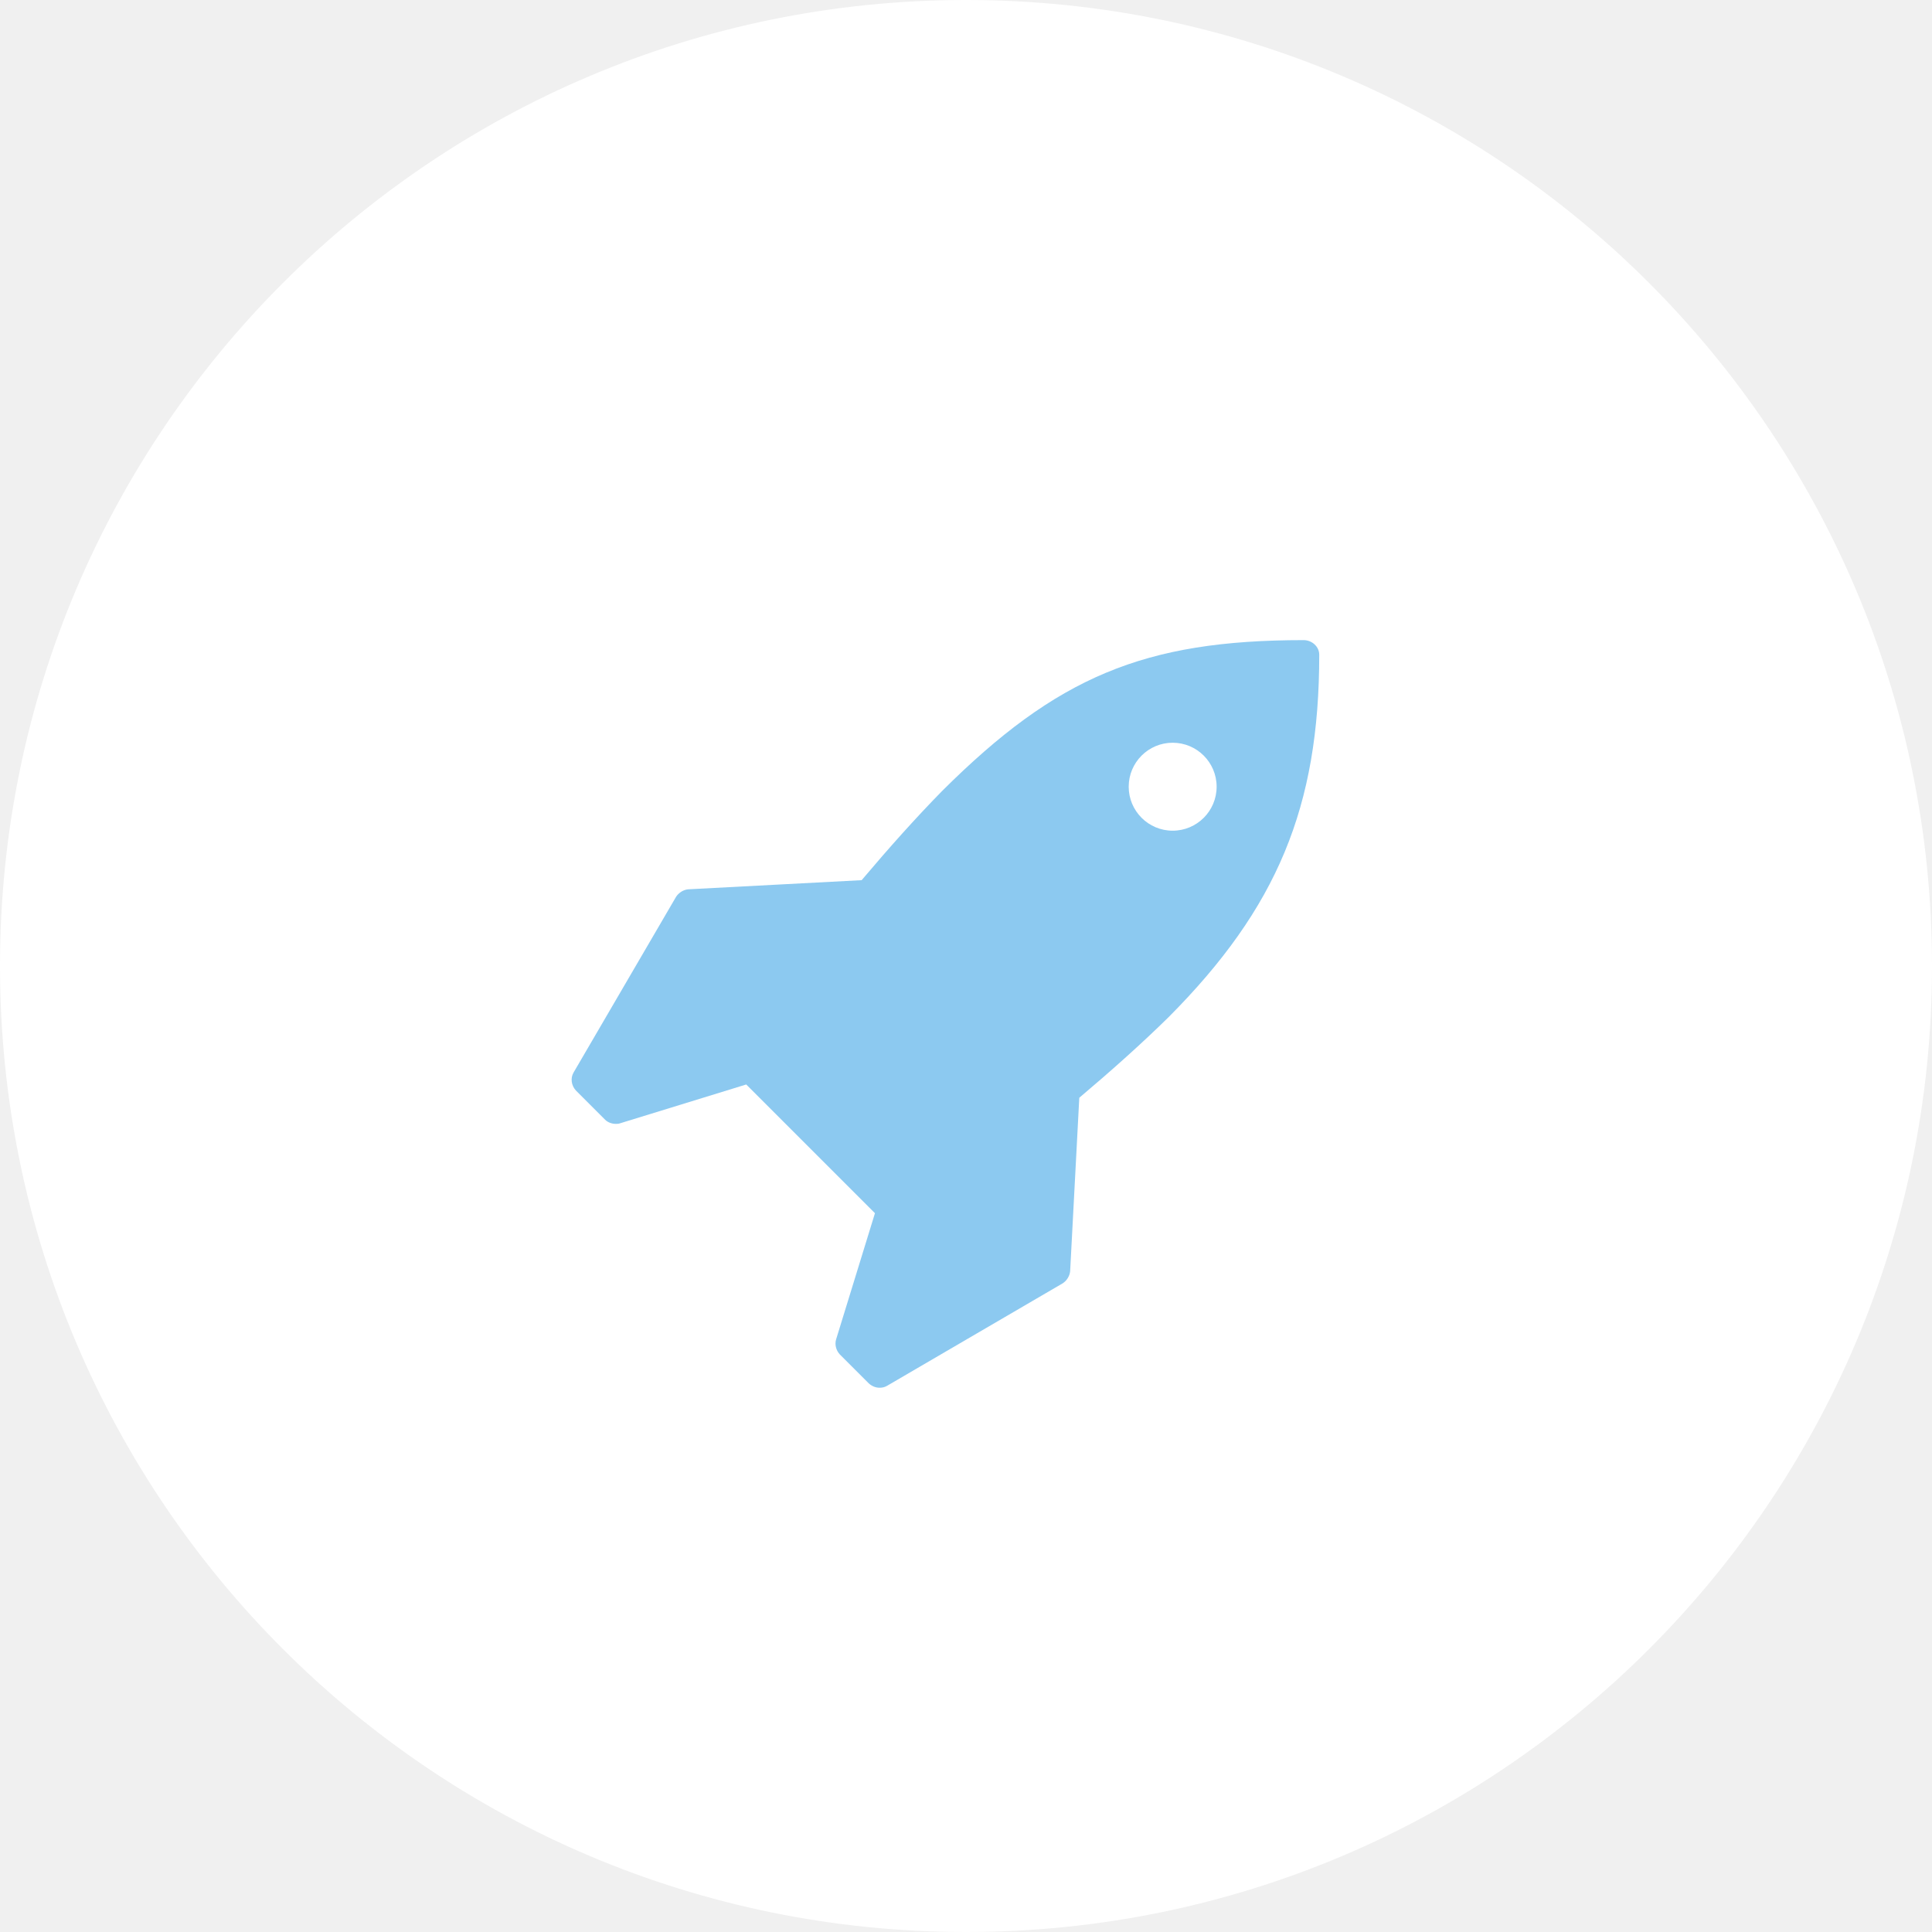
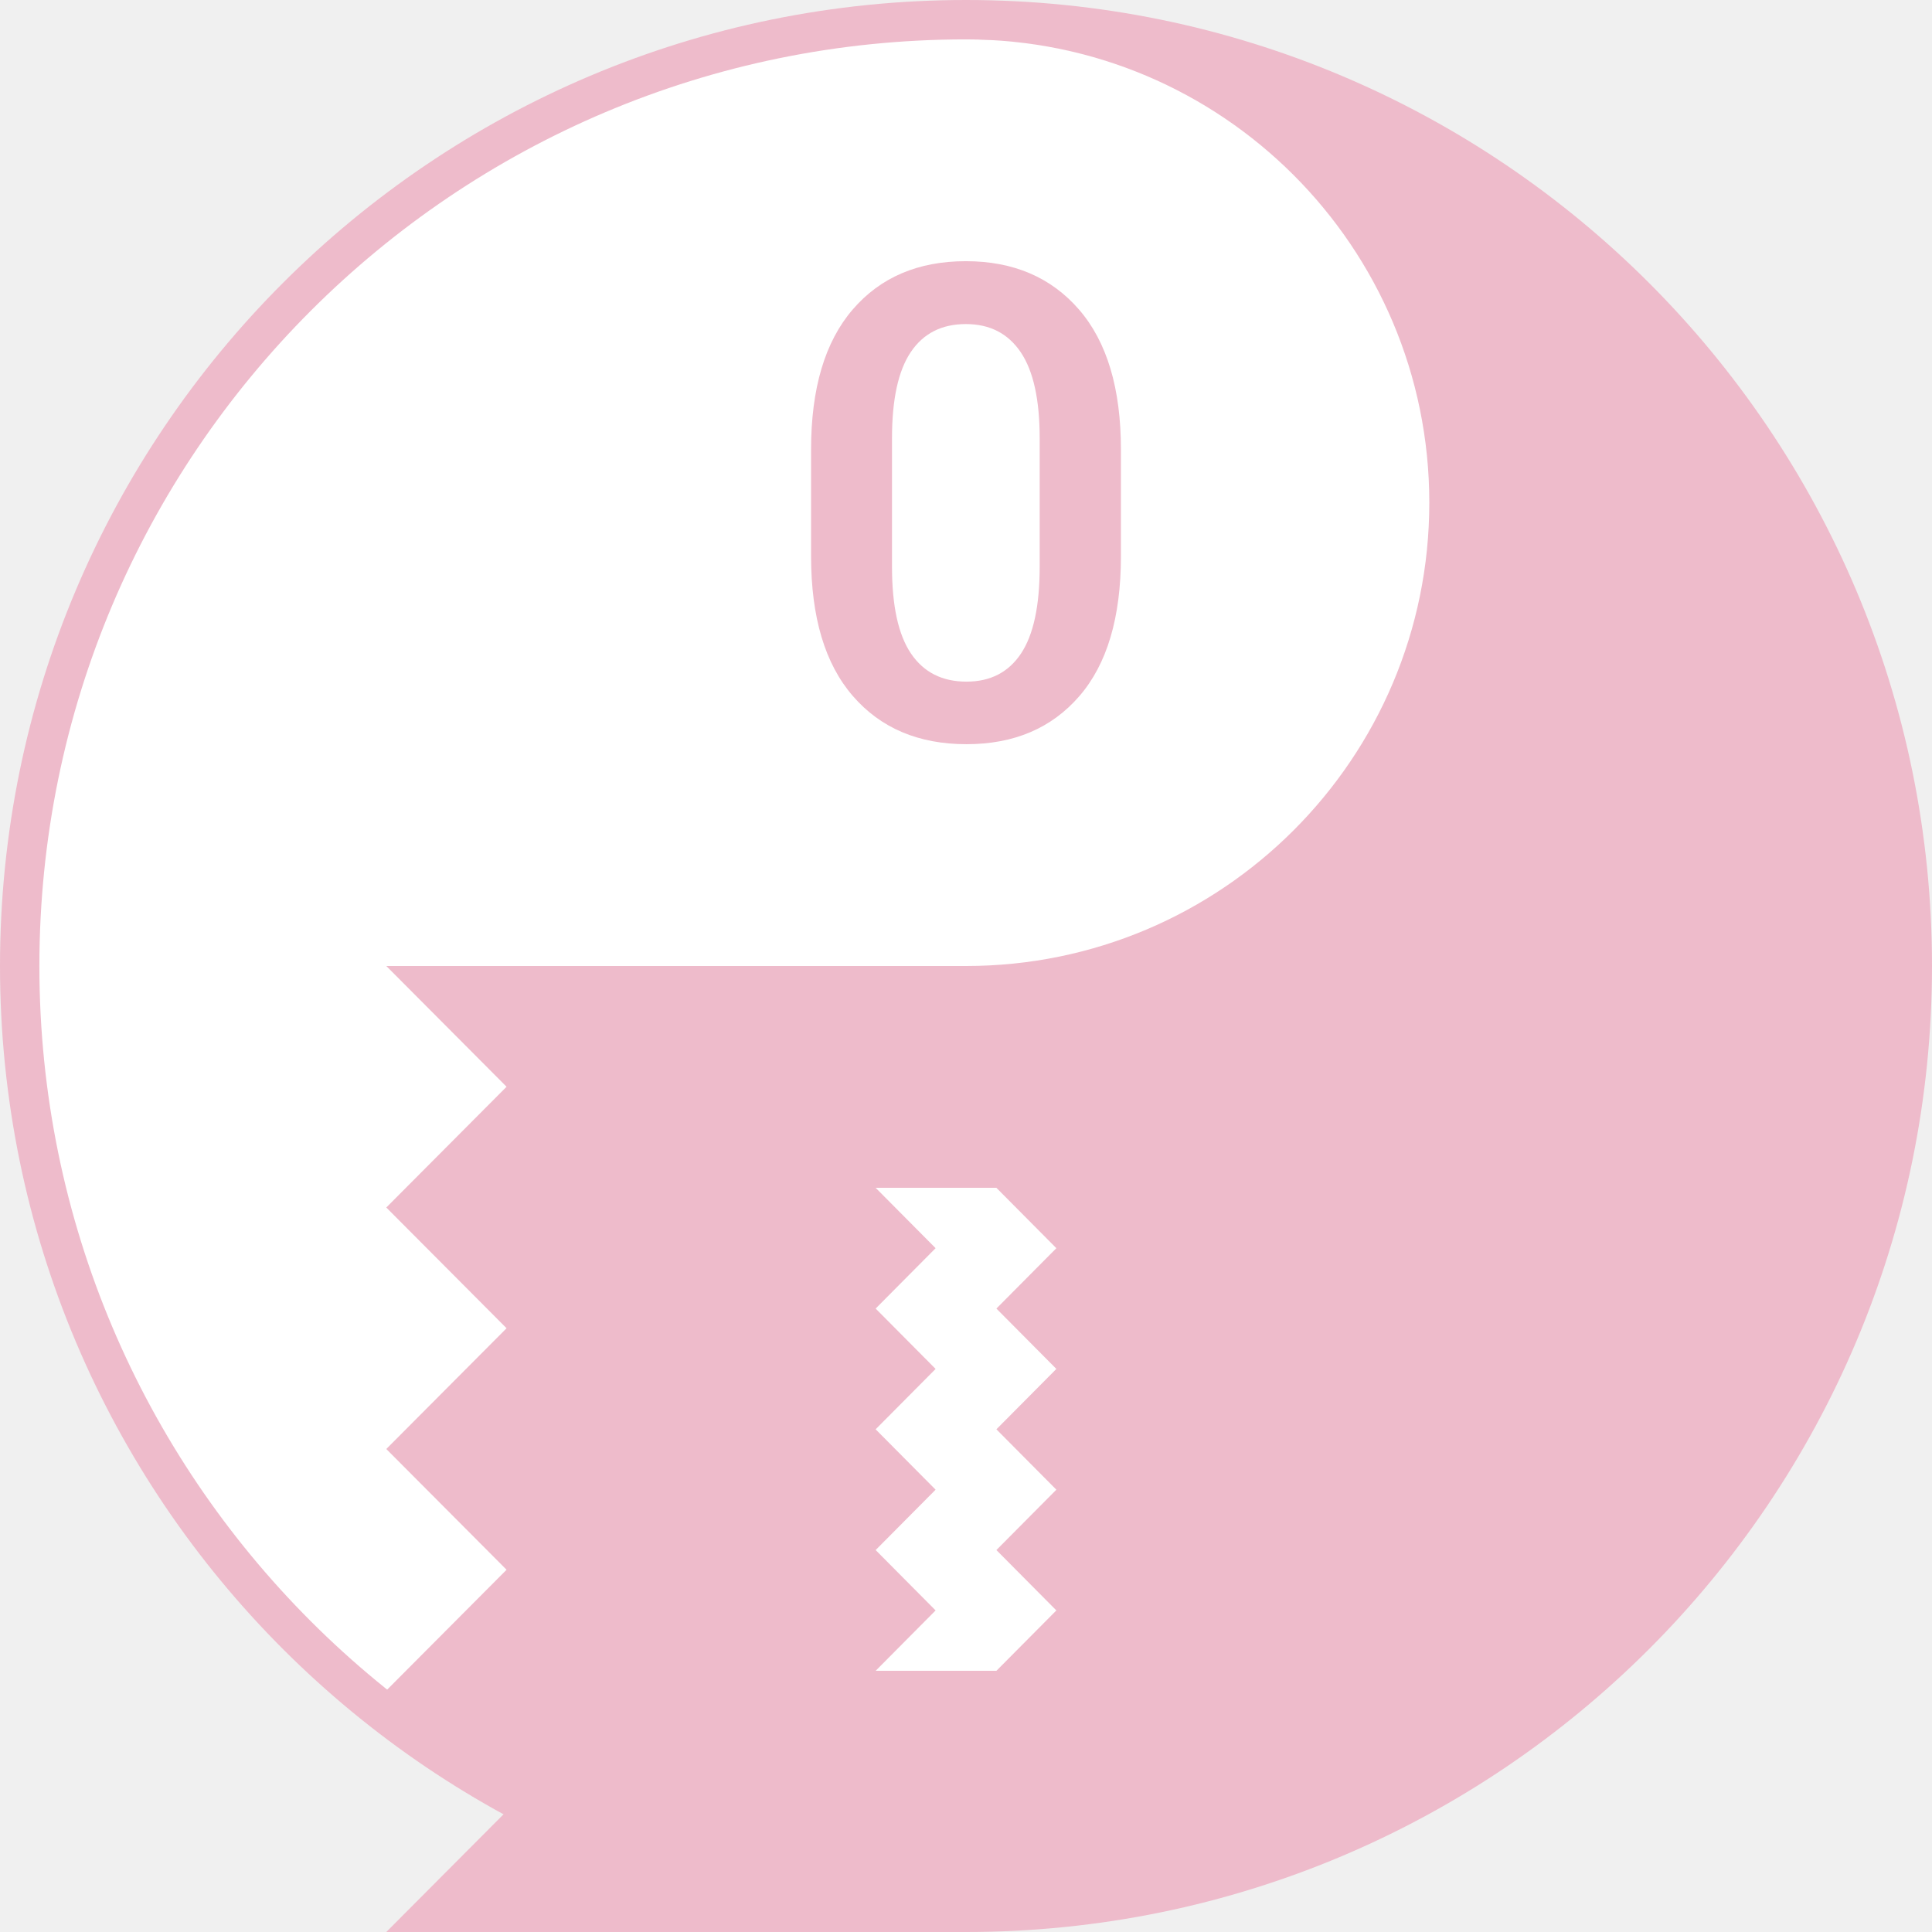
- <svg xmlns="http://www.w3.org/2000/svg" version="1.1" id="Layer_1" x="0px" y="0px" width="85px" height="85px" viewBox="0 0 80 80" enable-background="new 0 0 80 80" xml:space="preserve">
-   <g>
-     <path fill="#FFFFFF" d="M40,0c22.091,0,40,17.909,40,40S62.091,80,40,80S0,62.091,0,40S17.909,0,40,0z" />
+ <svg xmlns="http://www.w3.org/2000/svg" xmlns:ns1="https://boxy-svg.com" width="512px" height="512px" viewBox="0 0 65536 65536">
+   <defs>
+     <ns1:grid x="0" y="0" width="1024" height="1024" />
+     <path id="path-0" d="M 36987.838 -16638.64 L 37256.979 -13005.227 C 43043.525 -8160.677 47138.102 515.707 54616.617 1528.423 C 58606.656 2068.741 53547.862 -12965.826 56635.179 -10381.096" style="fill: none;" />
+     <path id="path-1" d="M 45802.227 -14014.508 L 48697.515 57.939" style="fill: none;" />
+     <path id="path-2" d="M -10852.094 -16167.642 L 5373.675 -17110.217" style="fill: none;" />
+     <path id="path-3" d="M 39006.4 -15427.502 L 40352.108 -15629.358 C 43089.67 -15857.489 45301.395 -15459.875 47820.79 -14620.077" style="fill: none;" />
+   </defs>
+   <g style="" transform="matrix(1, 0, 0, 1, 32518, 32518)">
+     <path style="fill: rgb(255, 255, 255);" transform="matrix(69.05795, 0, 0, 69.05795, -70062.328, -26178.686)" d="M 1018.164 847.53 A 464.827 464.827 0 1 1 1018.164 -82.124 L 1018.164 382.703 Z" ns1:shape="pie 1018.164 382.703 0 464.827 180 360 1@498e966f" />
+     <path style="fill: rgb(238, 187, 203);" transform="matrix(69.05795, 0, 0, 69.05795, -70062.32, -26178.686)" d="M 1018.164 -82.124 A 464.827 464.827 0 1 1 1018.164 847.53 L 1018.164 382.703 Z" ns1:shape="pie 1018.164 382.703 0 464.827 0 180 1@cb42c37e" />
+     <circle style="fill: rgb(255, 255, 255);" cx="250" cy="-15466" r="15716" />
+     <circle style="fill: rgb(238, 187, 203);" cx="250" cy="15966" r="15716" ns1:origin="0.5 0.5" />
+     <path d="M 250 250 m -32768 0 a 32768 32768 0 1 0 65536 0 a 32768 32768 0 1 0 -65536 0 Z M 250 250 m -31432 0 a 31432 31432 0 0 1 62864 0 a 31432 31432 0 0 1 -62864 0 Z" style="fill: rgb(238, 187, 203);" ns1:shape="ring 250 250 31432 31432 32768 32768 1@cd931d18" />
  </g>
-   <g>
-     <path fill="#8cc9f0" d="M50.378,32.576c0,1.005-0.815,1.821-1.821,1.821c-1.005,0-1.82-0.816-1.82-1.821    c0-1.005,0.815-1.821,1.82-1.821C49.563,30.755,50.378,31.571,50.378,32.576z M54.627,27.113c0-0.341-0.304-0.607-0.646-0.607    c-6.601,0-10.223,1.518-14.964,6.241c-1.081,1.1-2.2,2.352-3.338,3.699l-7.188,0.379c-0.19,0.019-0.379,0.133-0.493,0.304    l-4.249,7.284c-0.133,0.228-0.095,0.53,0.095,0.739l1.214,1.215c0.114,0.113,0.285,0.17,0.437,0.17c0.057,0,0.114,0,0.17-0.02    l5.235-1.611l5.33,5.33l-1.612,5.236c-0.057,0.209,0,0.437,0.152,0.606l1.214,1.214c0.133,0.114,0.284,0.171,0.436,0.171    c0.114,0,0.208-0.021,0.304-0.075l7.283-4.25c0.171-0.113,0.284-0.304,0.305-0.492l0.379-7.19c1.347-1.138,2.599-2.257,3.699-3.339    C52.882,37.603,54.627,33.411,54.627,27.113z" />
+   <path d="M 13103.833 32768 L 32768.002 32768 L 32768.002 65535.998 L 13103.833 65535.998 L 17183.326 61439.999 L 13103.833 57343.999 L 17183.326 53247.999 L 13103.833 49151.999 L 17183.326 45056 L 13103.833 40960 L 17183.326 36864 L 13103.833 32768 Z" style="fill: rgb(238, 187, 203);" />
+   <g style="" transform="matrix(1, 0, 0, 1, 32518, 32518)">
+     <path d="M -2814.919 7774 L -766.919 7774 L 1281.081 7774 L 3314.919 9822.001 L 1281.081 11870.001 L 3314.919 13918.001 L 1281.081 15966.001 L 3314.919 18014.002 L 1281.081 20062.002 L 3314.919 22110.002 L 1281.081 24158.002 L -766.919 24158.002 L -2814.919 24158.002 L -781.081 22110.002 L -2814.919 20062.002 L -781.081 18014.002 L -2814.919 15966.001 L -781.081 13918.001 L -2814.919 11870.001 L -781.081 9822.001 L -2814.919 7774 Z" style="fill: rgb(255, 255, 255);" />
+     <path d="M 266.402 -7273.999 C -1359.596 -7273.999 -2644.72 -7819.035 -3588.97 -8909.099 C -4533.221 -9999.186 -5005.346 -11579.619 -5005.346 -13650.398 L -5005.346 -17270.629 C -5005.346 -19341.43 -4535.044 -20923.686 -3594.442 -22017.4 C -2653.838 -23111.134 -1374.178 -23658 244.541 -23658 C 1855.965 -23658 3135.629 -23111.134 4083.525 -22017.4 C 5031.405 -20923.686 5505.345 -19341.43 5505.345 -17270.629 L 5505.345 -13650.398 C 5505.345 -11572.321 5035.046 -9990.065 4094.442 -8903.627 C 3153.84 -7817.209 1877.826 -7273.999 266.402 -7273.999 Z M 266.402 -9395.827 C 1075.764 -9395.827 1691.9 -9713.008 2114.811 -10347.364 C 2537.724 -10981.723 2749.178 -11962.429 2749.178 -13289.477 L 2749.178 -17653.439 C 2749.178 -18965.916 2534.075 -19939.335 2103.866 -20573.691 C 1673.676 -21208.05 1053.903 -21525.228 244.541 -21525.228 C -572.115 -21525.228 -1193.712 -21209.873 -1620.255 -20579.163 C -2046.815 -19948.453 -2260.095 -18973.212 -2260.095 -17653.439 L -2260.095 -13289.477 C -2260.095 -11962.429 -2045.001 -10981.723 -1614.811 -10347.364 C -1184.602 -9713.008 -557.53 -9395.827 266.402 -9395.827 Z" style="white-space: pre; fill: rgb(238, 187, 203);" />
  </g>
</svg>
